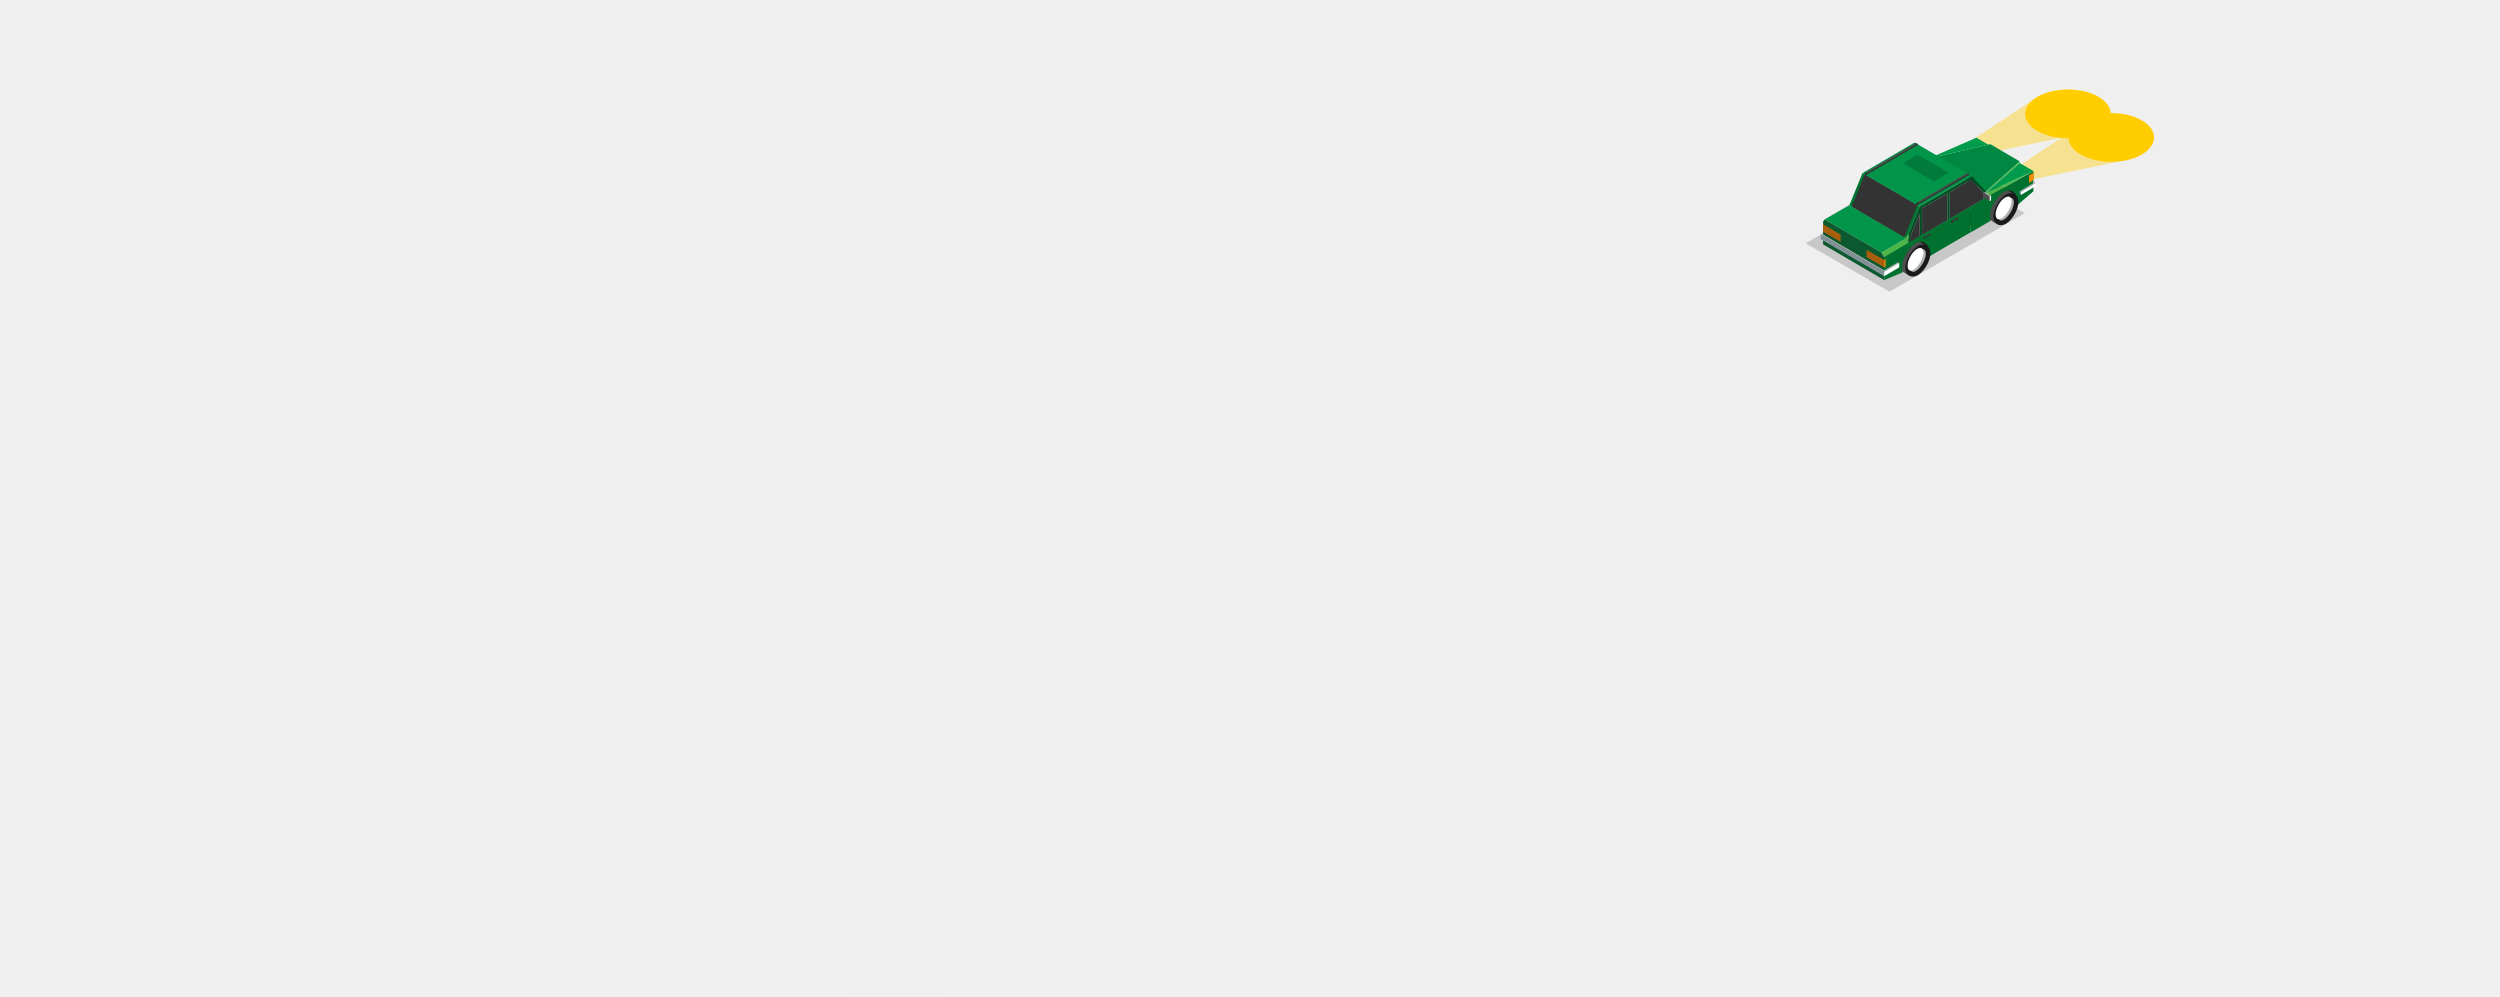
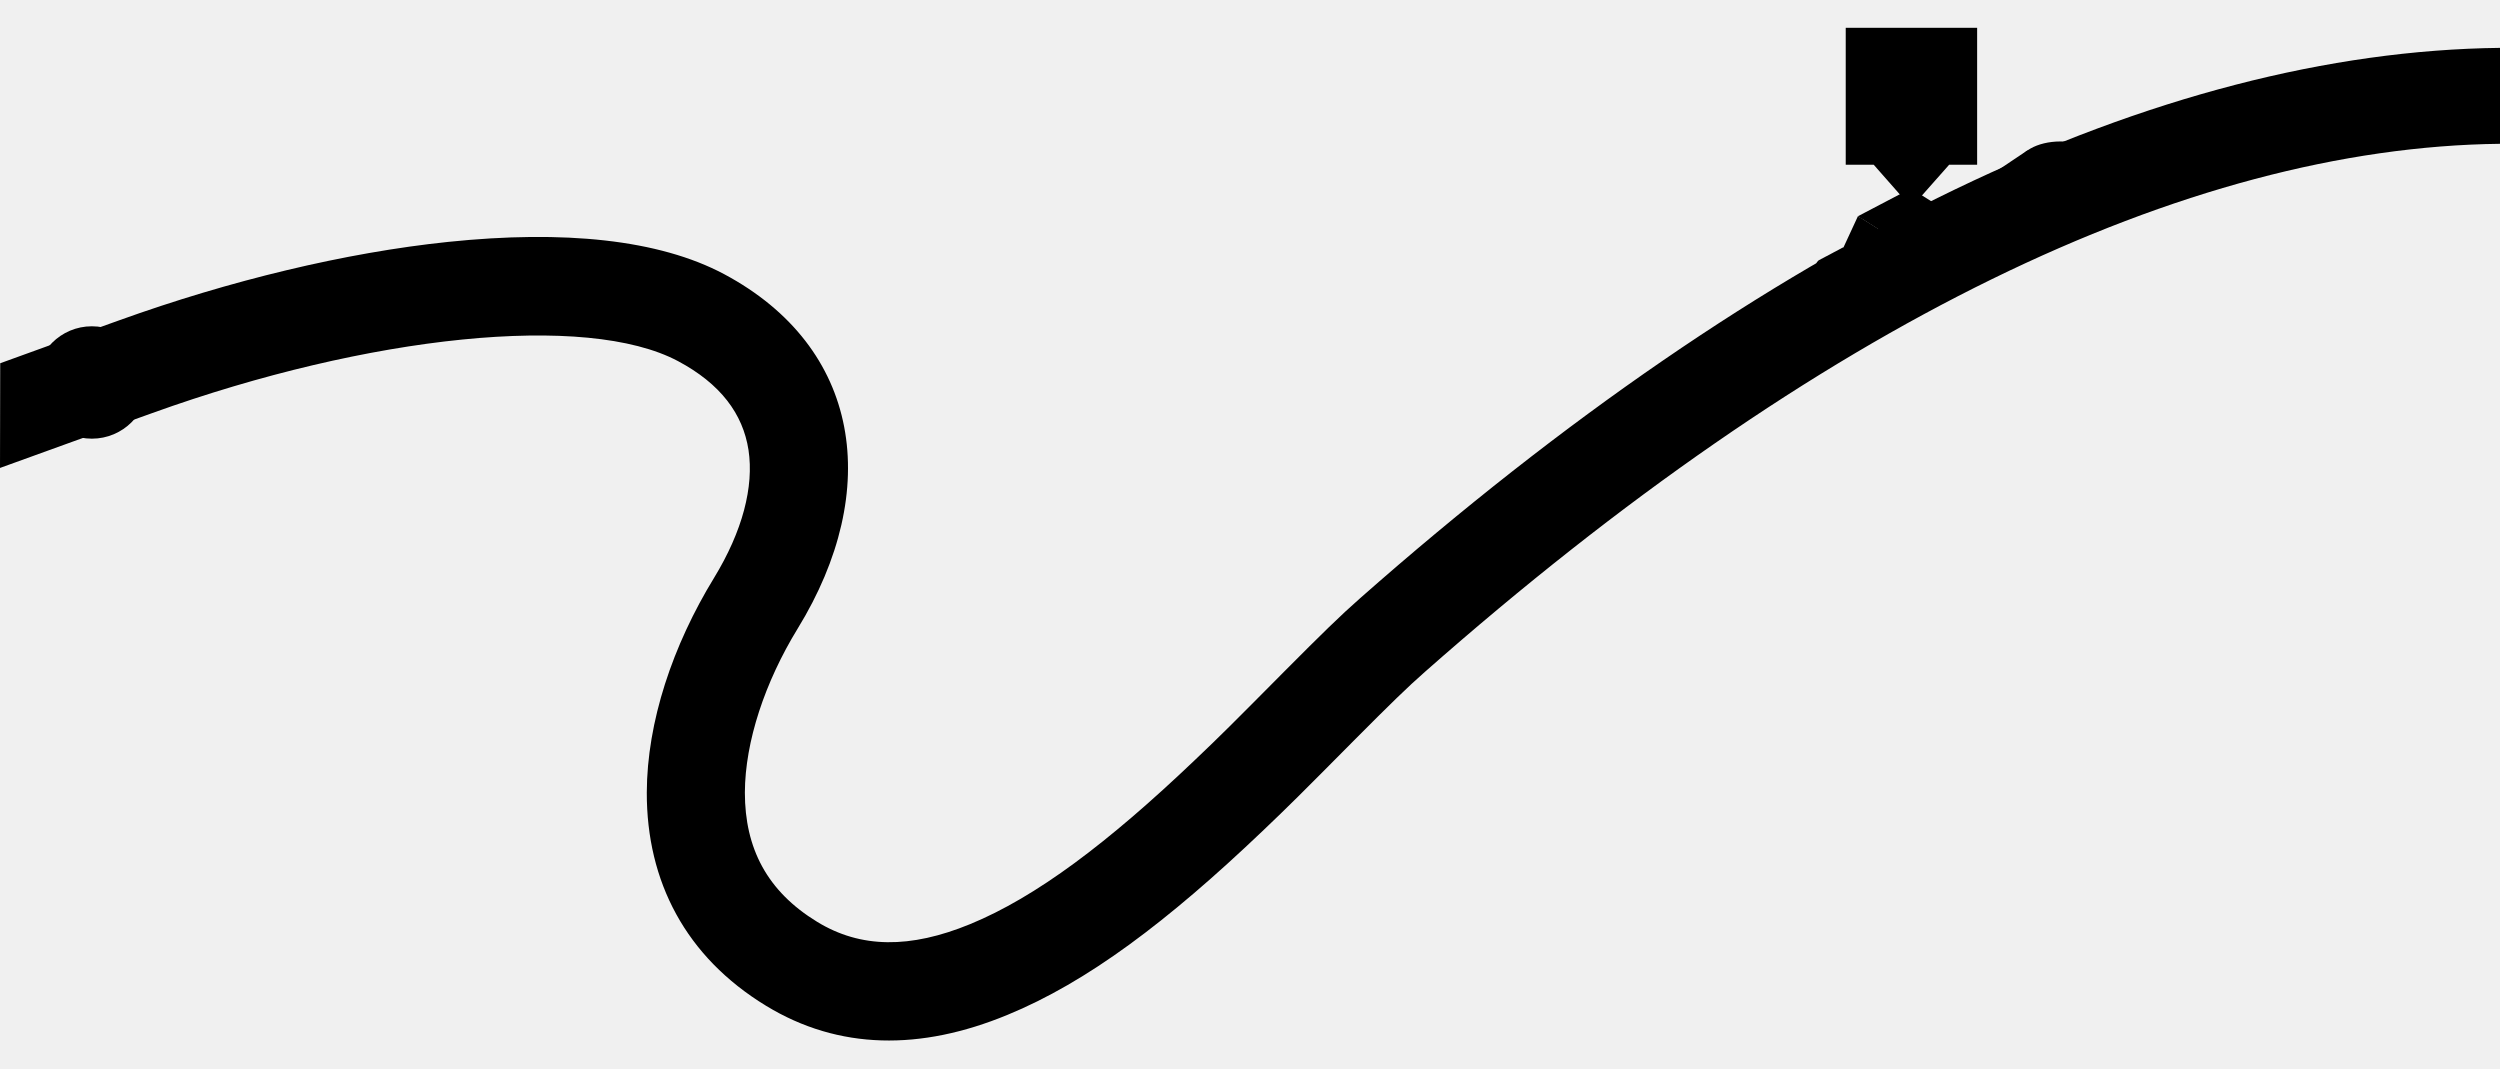
- <svg xmlns="http://www.w3.org/2000/svg" width="1294px" height="516px" viewBox="0 0 1294 516" version="1.1" class="illustration illustration10">
-   <g id="Page-1" stroke="none" stroke-width="1" fill="none" fill-rule="evenodd">
-     <g id="KASKO_Form_1_3" transform="translate(0, -180)">
-       <g id="Group-2" transform="translate(-153, 168)">
-         <path d="M232.232,201.497 C344.95,160.98 458.02,149.121 505.606,174.5 C527.671,186.268 539.376,201.889 542.278,220.752 C545.214,239.842 539.205,263.006 524.376,287.157 C502.769,322.345 489.499,362.052 489.37,398.864 C489.207,445.094 509.551,484.315 551.338,509.776 C589.22,532.858 631.775,533.082 676.791,514.587 C718.478,497.46 760.113,466.06 809.522,418.964 C823.279,405.851 829.162,399.989 857.015,371.937 C875.545,353.273 885.119,343.932 893.971,336.126 C1098.471,155.801 1282.805,65.415 1446.405,63.498 L1445.807,12.502 C1268.073,14.585 1073.075,110.199 860.241,297.874 C850.246,306.687 840.166,316.522 820.824,336.003 C793.358,363.667 787.61,369.394 774.334,382.048 C729.158,425.109 691.798,453.285 657.41,467.413 C626.337,480.179 600.556,480.044 577.874,466.224 C551.884,450.388 540.267,427.992 540.369,399.043 C540.463,372.506 550.789,341.606 567.836,313.843 C612.187,241.616 600.778,167.458 529.606,129.5 C495.566,111.345 446.1,106.474 386.134,112.764 C332.732,118.365 272.411,132.86 214.98,153.503 C142.604,179.518 79.06,202.535 24.345,222.552 L0,231.459 L34.306,320.654 L81.906,302.346 L66.217,261.554 C115.099,243.728 170.437,223.709 232.232,201.497 Z" id="Path-6" fill="#EFEFEF" fill-rule="nonzero" />
-         <g id="Group-4" transform="translate(1087.106, 0)">
-           <g id="Group-5" transform="translate(88, 58)" fill="#FFCD00">
-             <path d="M92.851,25.15 C92.851,32.119 82.928,37.768 70.686,37.768 C58.445,37.768 48.521,32.119 48.521,25.15 C48.521,18.181 58.445,12.531 70.686,12.531 C82.928,12.531 92.851,18.181 92.851,25.15" id="Fill-130" />
-             <path d="M70.437,12.938 C70.437,19.907 60.514,25.557 48.272,25.557 C36.031,25.557 26.108,19.907 26.108,12.938 C26.108,5.969 36.031,0.32 48.272,0.32 C60.514,0.32 70.437,5.969 70.437,12.938" id="Fill-132" />
-             <polygon id="Path-4" opacity="0.4" points="29.426 46.951 74.109 37.703 57.398 17.073 23.977 39.126" />
-             <polygon id="Path-4-Copy" opacity="0.4" points="5.449 33.435 50.133 24.187 33.422 3.557 0 25.61" />
-           </g>
-           <g id="Car3" transform="translate(0, 83)" fill-rule="nonzero">
-             <polygon id="Shape" fill="#231F20" opacity="0.195" points="113.905 39.344 43.91 79.958 0.505 54.954 70.276 14.113" />
-             <polygon id="Shape" fill="#008842" points="64.446 10.936 96.103 3.63 111.304 12.525 93.861 28.09" />
-             <polygon id="Shape" fill="#009B4B" points="64.446 10.936 88.839 0.272 95.027 3.903" />
-             <polygon id="Shape" fill="#00752F" points="53.685 50.28 59.559 35.85 29.92 18.56 23.104 35.305 52.34 52.368" />
-             <polygon id="Shape" fill="#333333" points="51.532 51.914 58.348 35.169 31.13 19.241 24.315 36.031" />
-             <polygon id="Shape" fill="#1A1A1A" points="59.917 60.128 111.573 31.221 107.806 25.639 55.12 55.181" />
-             <path d="M54.178,71.699 C54.178,71.699 49.201,68.75 47.99,68.069 C46.779,67.388 45.927,65.982 45.927,64.03 C45.927,60.173 48.977,54.682 52.384,52.685 C53.999,51.732 55.613,51.732 56.824,52.459 C58.034,53.185 63.011,56.089 63.011,56.089 L54.178,71.699 Z" id="Shape" fill="#4D4D4D" />
-             <path d="M99.735,45.107 C99.735,45.107 94.758,42.157 93.547,41.477 C92.337,40.796 91.485,39.389 91.485,37.438 C91.485,33.581 94.534,28.09 97.942,26.093 C99.556,25.14 101.17,25.14 102.381,25.866 C103.592,26.592 108.569,29.497 108.569,29.497 L99.735,45.107 Z" id="Shape" fill="#4D4D4D" />
-             <polygon id="Shape" fill="#004E23" points="53.685 50.28 53.685 54.682 54.895 53.956 54.895 50.87 59.514 39.616 59.514 51.279 60.769 50.507 60.769 36.757 73.863 29.179 73.863 42.884 75.073 42.157 75.073 28.453 86.149 21.918 92.651 28.816 92.651 31.902 93.861 31.176 93.861 28.09 86.508 20.103 59.559 35.85" />
-             <path d="M41.13,73.968 L50.501,70.066 C50.501,69.884 50.456,67.116 50.456,67.116 C50.456,64.983 51.308,62.397 52.653,60.128 C53.909,57.949 55.613,55.998 57.406,54.954 C59.155,53.911 60.904,53.911 62.204,54.682 C63.505,55.454 64.357,56.996 64.357,58.993 C64.357,59.175 64.357,61.671 64.312,61.852 L85.7,49.327 L85.7,35.85 L63.908,48.556 L41.085,61.897 L41.13,73.968 Z" id="Shape" fill="#00712E" />
-             <g id="Group" transform="translate(51.87088, 55.54191)">
-               <path d="M6.701,15.885 C5.132,16.793 3.518,16.838 2.307,16.158 C1.096,15.477 0.244,14.07 0.244,12.119 C0.244,10.122 1.052,7.717 2.307,5.584 C3.473,3.542 5.042,1.772 6.746,0.774 C8.36,-0.179 9.975,-0.179 11.185,0.547 C12.396,1.273 13.203,2.68 13.203,4.586 C13.203,6.446 12.486,8.761 11.275,10.848 C10.064,12.936 8.45,14.842 6.701,15.885 Z" id="Shape" fill="#1A1A1A" />
-               <path d="M3.518,13.979 C2.307,13.299 2.128,10.258 4.146,6.628 C6.074,3.179 8.764,1.908 9.93,2.634 C11.185,3.361 11.275,6.174 9.302,9.668 C7.105,13.525 4.684,14.66 3.518,13.979 Z" id="Shape" fill="#AEB0B2" />
-               <path d="M2.307,13.344 C1.096,12.663 0.917,9.623 2.935,5.993 C4.863,2.544 7.553,1.273 8.719,1.999 C9.975,2.725 10.064,5.539 8.091,9.033 C5.939,12.89 3.518,14.025 2.307,13.344 Z" id="Shape" fill="#FFFFFF" />
-             </g>
-             <path d="M85.7,49.418 L96.014,43.428 C96.014,43.247 95.969,40.751 95.969,40.569 C95.969,38.436 96.821,35.85 98.166,33.581 C99.421,31.403 101.125,29.451 102.919,28.407 C104.668,27.364 106.416,27.364 107.717,28.135 C109.017,28.907 109.869,30.45 109.869,32.446 C109.869,32.446 109.869,35.169 109.824,35.396 L118.389,27.999 L118.389,17.562 L93.816,31.176 L85.656,35.94 L85.7,49.418 Z" id="Shape" fill="#00712E" />
-             <g id="Group" transform="translate(97.60758, 28.76808)">
-               <path d="M6.522,16.067 C4.953,16.974 3.338,17.02 2.128,16.339 C0.917,15.658 0.065,14.252 0.065,12.3 C0.065,10.304 0.872,7.898 2.128,5.766 C3.294,3.724 4.863,1.954 6.567,0.955 C8.181,0.002 9.795,0.002 11.006,0.729 C12.217,1.455 13.024,2.861 13.024,4.767 C13.024,6.628 12.306,8.942 11.096,11.03 C9.885,13.117 8.271,15.023 6.522,16.067 Z" id="Shape" fill="#1A1A1A" />
-               <path d="M3.338,14.161 C2.128,13.48 1.948,10.44 3.966,6.809 C5.894,3.361 8.585,2.09 9.751,2.816 C11.006,3.542 11.096,6.356 9.123,9.85 C6.926,13.707 4.504,14.842 3.338,14.161 Z" id="Shape" fill="#AEB0B2" />
-               <path d="M2.128,13.525 C0.917,12.845 0.738,9.804 2.756,6.174 C4.684,2.725 7.374,1.455 8.54,2.181 C9.795,2.907 9.885,5.72 7.912,9.214 C5.715,13.072 3.294,14.161 2.128,13.525 Z" id="Shape" fill="#FFFFFF" />
-             </g>
-             <polygon id="Shape" fill="#0D592F" points="41.13 61.988 39.74 59.674 10.369 42.52 9.517 43.655 9.517 55.499 41.13 73.968" />
-             <polygon id="Shape" fill="#AEB0B2" points="9.517 49.736 9.517 50.416 41.13 68.931 48.304 64.711 48.932 65.074 41.13 69.657 8.262 50.462" />
-             <polygon id="Shape" fill="#829298" points="8.262 50.462 8.262 52.776 41.13 71.972 41.13 69.657" />
-             <path d="M41.13,71.972 C41.309,71.836 48.932,67.388 48.932,67.388 L48.932,65.074 L41.13,69.657 L41.13,71.972 Z" id="Shape" fill="#FFFFFF" />
-             <polygon id="Shape" fill="#009548" points="29.92 18.56 56.868 2.768 86.508 20.103 59.559 35.85" />
-             <g id="Group" transform="translate(61.30753, 49.46352)">
-               <polygon id="Shape" fill="#4D4D4D" points="0.538 2.36 0.224 2.178 3.632 0.182 3.991 0.363" />
-               <polygon id="Shape" fill="#333333" points="0.538 3.131 0.538 2.36 3.991 0.363 3.991 1.134" />
-               <polygon id="Shape" fill="#1A1A1A" points="0.224 2.178 0.653 2.36 0.653 3.177 0.224 2.995" />
-             </g>
-             <g id="Group" transform="translate(75.65629, 41.29523)">
-               <polygon id="Shape" fill="#4D4D4D" points="0.538 2.178 0.179 1.997 3.632 0 3.946 0.182" />
-               <polygon id="Shape" fill="#333333" points="0.538 2.95 0.538 2.178 3.946 0.182 3.946 0.953" />
-               <polygon id="Shape" fill="#1A1A1A" points="0.179 1.997 0.67 2.178 0.67 2.995 0.179 2.814" />
-             </g>
-             <polygon id="Shape" fill="#AEB0B2" points="111.887 28.362 111.214 27.999 118.434 23.733 118.434 23.098 119.644 23.779" />
-             <polygon id="Shape" fill="#FFFFFF" points="111.887 29.905 111.887 28.362 119.644 23.779 119.644 25.322" />
-             <polygon id="Shape" fill="#829298" points="111.214 27.999 111.887 28.362 111.887 29.905 111.214 29.542" />
-             <polygon id="Shape" fill="#FF8900" points="41.13 63.577 41.892 63.123 41.892 66.935 41.13 67.388" />
-             <g id="Group" transform="translate(57.27194, 18.15175)">
-               <polygon id="Shape" fill="#4D4D4D" points="1.569 15.974 0.897 15.565 26.994 0.318 27.621 0.726" />
-               <polygon id="Shape" fill="#333333" points="1.076 17.017 1.569 15.974 27.621 0.726 28.07 1.271" />
-               <polygon id="Shape" fill="#1A1A1A" points="0.897 15.565 1.569 15.974 1.076 17.017 0.404 16.609" />
-             </g>
-             <g id="Group" transform="translate(30.8164, 2.722762)">
-               <polygon id="Shape" fill="#4D4D4D" points="1.435 15.837 0.807 15.474 26.859 0.227 27.532 0.635" />
-               <polygon id="Shape" fill="#333333" points="0.986 16.881 1.435 15.837 27.532 0.635 27.935 1.134" />
-               <polygon id="Shape" fill="#1A1A1A" points="0.807 15.474 1.435 15.837 0.986 16.881 0.314 16.518" />
-             </g>
-             <polygon id="Shape" fill="#4EB548" points="41.13 61.988 39.74 59.674 52.34 52.368 53.685 54.682" />
-             <polygon id="Shape" fill="#009548" points="10.369 42.52 22.925 35.214 23.104 35.305 52.34 52.368 39.74 59.674" />
-             <polyline id="Shape" fill="#B3B3B3" points="11.759 41.704 23.238 34.987 23.104 35.305" />
-             <polygon id="Shape" fill="#4EB548" points="52.34 52.368 53.685 50.28 53.685 54.682" />
-             <polygon id="Shape" fill="#AA5F0E" points="32.072 58.312 32.072 62.079 41.13 67.388 41.13 63.577" />
-             <polygon id="Shape" fill="#AA5F0E" points="9.517 45.107 9.517 48.919 18.575 54.183 18.575 50.416" />
-             <polygon id="Shape" fill="#333333" points="54.895 50.87 59.514 39.616 59.514 51.279 54.895 53.956" />
-             <polygon id="Shape" fill="#333333" points="60.769 50.507 60.769 36.757 73.863 29.179 73.863 42.884" />
-             <polygon id="Shape" fill="#333333" points="75.073 28.453 86.149 21.918 92.651 28.816 92.651 31.902 75.073 42.157" />
-             <polygon id="Shape" fill="#4EB548" points="93.861 28.816 93.861 31.176 118.434 17.562" />
-             <polygon id="Shape" fill="#4EB548" points="93.861 28.09 93.861 28.816 111.304 13.387 111.304 12.525" />
-             <g id="Group" transform="translate(92.24706, 28.13521)">
-               <polygon id="Shape" fill="#AEB0B2" points="3.498 2.496 4.215 2.087 1.076 0.272 0.404 0.681" />
-               <polygon id="Shape" fill="#4D4D4D" points="3.498 4.992 3.498 2.496 0.404 0.681 0.404 3.131" />
-               <polygon id="Shape" fill="#FFFFFF" points="4.215 2.087 3.498 2.496 3.498 4.992 4.215 4.583" />
-             </g>
-             <polygon id="Shape" fill="#009B4B" points="93.861 28.816 111.304 13.387 118.434 17.562" />
-             <polygon id="Shape" fill="#FF8900" points="116.147 23.597 118.434 22.236 118.434 18.469 116.147 19.785" />
-             <polygon id="Shape" fill="#007B3C" points="58.438 9.03 50.77 13.523 54.851 15.928 60.5 19.195 66.868 22.917 74.535 18.424" />
-           </g>
+ <svg xmlns="http://www.w3.org/2000/svg" xmlns:xlink="http://www.w3.org/1999/xlink" version="1.1" id="Layer_1" x="0px" y="0px" viewBox="0 0 1170 500" style="enable-background:new 0 0 1170 500;" xml:space="preserve" class="illustration illustration10">
+   <path id="Road" class="st0" d="M71.3,193.3c101.4-36.5,203.2-47.1,246-24.3c19.9,10.6,30.4,24.7,33,41.6c2.6,17.2-2.8,38-16.1,59.8  c-19.4,31.7-31.4,67.4-31.5,100.5c-0.1,41.6,18.2,76.9,55.8,99.8c34.1,20.8,72.4,21,112.9,4.3c37.5-15.4,75-43.7,119.5-86.1  c12.4-11.8,17.7-17.1,42.7-42.3c16.7-16.8,25.3-25.2,33.3-32.2C850.9,152.1,1022.8,69,1170,67.3V22.4  c-160,1.9-341.9,88.7-533.5,257.6c-9,7.9-18.1,16.8-35.5,34.3c-24.7,24.9-29.9,30.1-41.8,41.4c-40.7,38.8-74.3,64.1-105.2,76.8  c-28,11.5-51.2,11.4-71.6-1.1c-23.4-14.3-33.8-34.4-33.8-60.5c0.1-23.9,9.4-51.7,24.7-76.7c39.9-65,29.6-131.7-34.4-165.9  c-30.6-16.3-75.2-20.7-129.1-15.1c-48.1,5-102.3,18.1-154,36.7c-19.3,6.9-37.8,13.6-55.7,20.1L0,219  C22.6,210.8,46.4,202.2,71.3,193.3L71.3,193.3z" />
+   <g id="Car">
+     <g id="Light">
+       <polygon class="st1" points="918.7,90.6 948.8,70.4 988.9,99.6 948.2,108.4 936.9,101.6 958.4,90.7 925.6,94.8   " />
+       <path class="st2" d="M984.4,77.2c-0.1,0-0.2,0-0.2,0c-0.3-6.1-9.1-11-19.9-11c-11,0-19.9,5.1-19.9,11.4c0,6.3,8.9,11.4,19.9,11.4    c0.1,0,0.2,0,0.2,0c0.3,6.1,9.1,11,19.9,11c11,0,19.9-5.1,19.9-11.4C1004.4,82.3,995.4,77.2,984.4,77.2z" />
+     </g>
+     <g>
+       <polygon class="st3" points="900.8,95.7 929.6,90.3 943,98.7 926.8,112   " />
+       <polygon class="st4" points="900.8,95.7 923.2,87 928.6,90.5   " />
+       <polygon class="st5" points="889.8,130.3 895.6,117.7 869.5,101.2 862.7,115.9 888.5,132.2   " />
+       <polygon class="st6" points="889.8,130.3 889.6,134.2 890.8,133.6 890.9,130.9 895.4,121 895,131.4 896.2,130.8 896.6,118.5     908.7,112.2 908.2,124.4 909.3,123.8 909.8,111.6 920,106.2 925.6,112.6 925.5,115.3 926.7,114.7 926.8,112 920.4,104.6     895.6,117.7   " />
+       <polygon class="st7" points="887.8,131.7 894.5,117 870.5,101.9 863.8,116.6   " />
+       <polygon class="st8" points="895.1,139.3 942.6,115.4 939.4,110.3 890.9,134.7   " />
+       <path class="st5" d="M877.6,151l8.6-3.1c0-0.2,0.1-2.6,0.1-2.6c0.1-1.9,0.9-4.2,2.2-6.2c1.2-1.9,2.8-3.6,4.5-4.4    c1.6-0.9,3.2-0.8,4.3-0.1c1.1,0.7,1.9,2.1,1.8,3.9c0,0.2-0.1,2.4-0.1,2.6l19.7-10.4l0.5-12l-20.1,10.6l-21,11.1L877.6,151z" />
+       <path class="st5" d="M918.7,130.7l9.5-5c0-0.2,0.1-2.4,0.1-2.6c0.1-1.9,0.9-4.2,2.2-6.2c1.2-1.9,2.8-3.6,4.5-4.4    c1.6-0.9,3.2-0.8,4.3-0.1c1.1,0.7,1.9,2.1,1.8,3.9c0,0-0.1,2.4-0.1,2.6l8-6.3l0.4-9.3l-22.6,11.3l-7.5,4L918.7,130.7z" />
+       <g>
+         <path class="st9" d="M889.5,149.4l-3.3-2.1l0.1-2.1c0-1.7,0.9-4.2,2.3-6.2c2.2-3.3,4.5-4.9,6.7-5l2.8,1.8L889.5,149.4z" />
+         <path class="st8" d="M893.5,149.3c-1.4,0.8-2.9,0.7-4,0.1c-1.1-0.6-1.8-1.9-1.7-3.7c0.1-1.8,0.9-3.9,2.1-5.7     c1.1-1.8,2.6-3.3,4.2-4.1c1.5-0.8,3-0.7,4-0.1c1.1,0.7,1.7,2,1.7,3.7c-0.1,1.6-0.8,3.7-1.9,5.5     C896.6,146.8,895.1,148.5,893.5,149.3z" />
+         <path class="st10" d="M890.6,147.5c-1.1-0.7-1.1-3.4,0.8-6.5c1.9-3,4.3-4,5.4-3.4c1.1,0.7,1.1,3.2-0.8,6.2     C893.9,147.3,891.7,148.2,890.6,147.5z" />
+         <g>
+           <defs>
+             <path id="SVGID_1_" d="M890.6,147.5c-1.1-0.7-1.1-3.4,0.8-6.5c1.9-3,4.3-4,5.4-3.4c1.1,0.7,1.1,3.2-0.8,6.2       C893.9,147.3,891.7,148.2,890.6,147.5z" />
+           </defs>
+           <clipPath id="SVGID_2_">
+             <use xlink:href="#SVGID_1_" style="overflow:visible;" />
+           </clipPath>
+           <path class="st11" d="M889.6,146.9c-1.1-0.7-1.1-3.4,0.8-6.5c1.9-3,4.3-4,5.4-3.4c1.1,0.7,1.1,3.2-0.8,6.2      C892.8,146.6,890.6,147.5,889.6,146.9z" />
        </g>
      </g>
+       <g>
+         <path class="st9" d="M931.4,127.3l-3.3-2.1l0.1-2.1c0-1.7,0.9-4.2,2.3-6.2c2.2-3.3,4.5-4.9,6.7-5l2.8,1.8L931.4,127.3z" />
+         <path class="st8" d="M935.4,127.2c-1.4,0.8-2.9,0.7-4,0.1c-1.1-0.6-1.8-1.9-1.7-3.7c0.1-1.8,0.9-3.9,2.1-5.7     c1.1-1.8,2.6-3.3,4.2-4.1c1.5-0.8,3-0.7,4-0.1c1.1,0.7,1.7,2,1.7,3.7c-0.1,1.6-0.8,3.7-1.9,5.5     C938.6,124.7,937,126.4,935.4,127.2z" />
+         <path class="st10" d="M932.6,125.5c-1.1-0.7-1.1-3.4,0.8-6.5c1.9-3,4.3-4,5.4-3.4c1.1,0.7,1.1,3.2-0.8,6.2     C935.9,125.2,933.6,126.1,932.6,125.5z" />
+         <g>
+           <defs>
+             <path id="SVGID_3_" d="M932.6,125.5c-1.1-0.7-1.1-3.4,0.8-6.5c1.9-3,4.3-4,5.4-3.4c1.1,0.7,1.1,3.2-0.8,6.2       C935.9,125.2,933.6,126.1,932.6,125.5z" />
+           </defs>
+           <clipPath id="SVGID_4_">
+             <use xlink:href="#SVGID_3_" style="overflow:visible;" />
+           </clipPath>
+           <path class="st12" d="M931.6,124.8c-1.1-0.7-1.1-3.4,0.8-6.5c1.9-3,4.3-4,5.4-3.4c1.1,0.7,1.1,3.2-0.8,6.2      C934.8,124.6,932.6,125.5,931.6,124.8z" />
+         </g>
+       </g>
+       <polygon class="st13" points="878.1,140.3 876.9,138.2 851,121.9 850.2,122.9 849.8,133.4 877.6,151   " />
+       <polygon class="st10" points="850,128.3 850,128.9 877.8,146.5 884.4,143 885,143.4 877.8,147.2 848.8,128.9   " />
+       <polygon class="st14" points="848.8,128.9 848.8,131 877.7,149.2 877.8,147.2   " />
+       <path class="st15" d="M877.7,149.2c0.2-0.1,7.2-3.8,7.2-3.8l0.1-2.1l-7.2,3.8L877.7,149.2z" />
+       <polygon class="st4" points="869.5,101.2 894.3,88.2 920.4,104.6 895.6,117.7   " />
+       <g>
+         <polygon class="st9" points="897.1,132 896.8,131.8 900,130.2 900.2,130.3    " />
+         <polygon class="st16" points="897.1,132.7 897.1,132 900.2,130.3 900.2,131    " />
+         <polygon class="st8" points="896.8,131.8 897.1,132 897.1,132.7 896.8,132.5    " />
+       </g>
+       <g>
+         <polygon class="st9" points="910.3,125.1 910,124.9 913.1,123.2 913.4,123.4    " />
+         <polygon class="st16" points="910.3,125.8 910.3,125.1 913.4,123.4 913.4,124.1    " />
+         <polygon class="st8" points="910,124.9 910.3,125.1 910.3,125.8 910,125.6    " />
+       </g>
+       <polygon class="st10" points="943,112.9 942.4,112.5 949,109 949.1,108.4 950.1,109.1   " />
+       <polygon class="st15" points="942.9,114.2 943,112.9 950.1,109.1 950.1,110.4   " />
+       <polygon class="st14" points="942.4,112.5 943,112.9 942.9,114.2 942.3,113.9   " />
+       <polygon class="st17" points="878,141.7 878.7,141.4 878.6,144.7 877.9,145.1   " />
+       <g>
+         <polygon class="st9" points="895,116.1 894.4,115.8 918.4,103.1 919,103.5    " />
+         <polygon class="st16" points="894.5,117 895,116.1 919,103.5 919.4,103.9    " />
+         <polygon class="st8" points="894.4,115.8 895,116.1 894.5,117 893.9,116.7    " />
+       </g>
+       <g>
+         <polygon class="st9" points="871.6,101.4 871,101 895,88.3 895.6,88.7    " />
+         <polygon class="st16" points="871.1,102.3 871.6,101.4 895.6,88.7 896,89.2    " />
+         <polygon class="st8" points="871,101 871.6,101.4 871.1,102.3 870.5,101.9    " />
+       </g>
+       <polygon class="st18" points="878.1,140.3 876.9,138.2 888.5,132.2 889.6,134.2   " />
+       <polygon class="st4" points="851,121.9 862.6,115.8 862.7,115.9 888.5,132.2 876.9,138.2   " />
+       <polyline class="st19" points="852.3,121.2 862.9,115.7 862.7,115.9   " />
+       <polygon class="st18" points="888.5,132.2 889.8,130.3 889.6,134.2   " />
+       <polygon class="st20" points="870,136.7 869.9,140.1 877.9,145.1 878,141.7   " />
+       <polygon class="st20" points="850.1,124.2 850,127.6 858,132.6 858.1,129.2   " />
+       <polygon class="st16" points="890.9,130.9 895.4,121 895,131.4 890.8,133.6   " />
+       <polygon class="st16" points="896.2,130.8 896.6,118.5 908.7,112.2 908.2,124.4   " />
+       <polygon class="st16" points="909.8,111.6 920,106.2 925.6,112.6 925.5,115.3 909.3,123.8   " />
+       <polygon class="st18" points="926.7,112.6 926.7,114.7 949.3,103.5   " />
+       <polygon class="st18" points="926.8,112 926.7,112.6 943,99.5 943,98.7   " />
+       <g>
+         <polygon class="st10" points="928.4,114.3 929,114 926.3,112.3 925.6,112.6    " />
+         <polygon class="st9" points="928.3,116.5 928.4,114.3 925.6,112.6 925.5,114.8    " />
+         <polygon class="st15" points="929,114 928.4,114.3 928.3,116.5 928.9,116.2    " />
+       </g>
+       <polygon class="st4" points="926.7,112.6 943,99.5 949.3,103.5   " />
+       <polygon class="st17" points="947,108.7 949.1,107.6 949.2,104.3 947.1,105.4   " />
    </g>
  </g>
+   <g id="Pin_2_">
+     <polygon class="st21" points="925.3,13 925.3,77.1 912.2,77.1 894.5,97.1 876.9,77.1 863.8,77.1 863.8,13  " />
+     <path id="Page-1_1_" class="st15" d="M887.3,46l7-17.3l6.8,17.3H887.3z M916.7,64.8c-1.1-1.1-2.4-2.9-3.6-5.8   c-2.3-5.5-14.6-36.1-14.6-36.1h-9.9V23c0,0,0.9,0.5,1.2,1c0.3,0.6,0.5,1.5,0,2.6C889,28.8,877.5,58.8,877,60   c-2.1,5.4-4.9,6.1-4.9,6.1v0.1h11.3V66c0,0-0.3-0.1-0.4-0.1c-0.8-0.4-2.1-1.9-1.6-3.8c0.7-2.5,4.5-12.2,4.5-12.2h16.9l4.3,9.8   c1.2,2.9,0.9,5.5-0.5,6.1c-0.3,0.1-0.5,0.1-0.5,0.1l0,0.3h12.3V66C918.4,66,917.5,65.6,916.7,64.8L916.7,64.8z" />
+   </g>
+   <circle id="Dot_x5F_car" class="st21" cx="43" cy="179" r="26.3" />
</svg>
